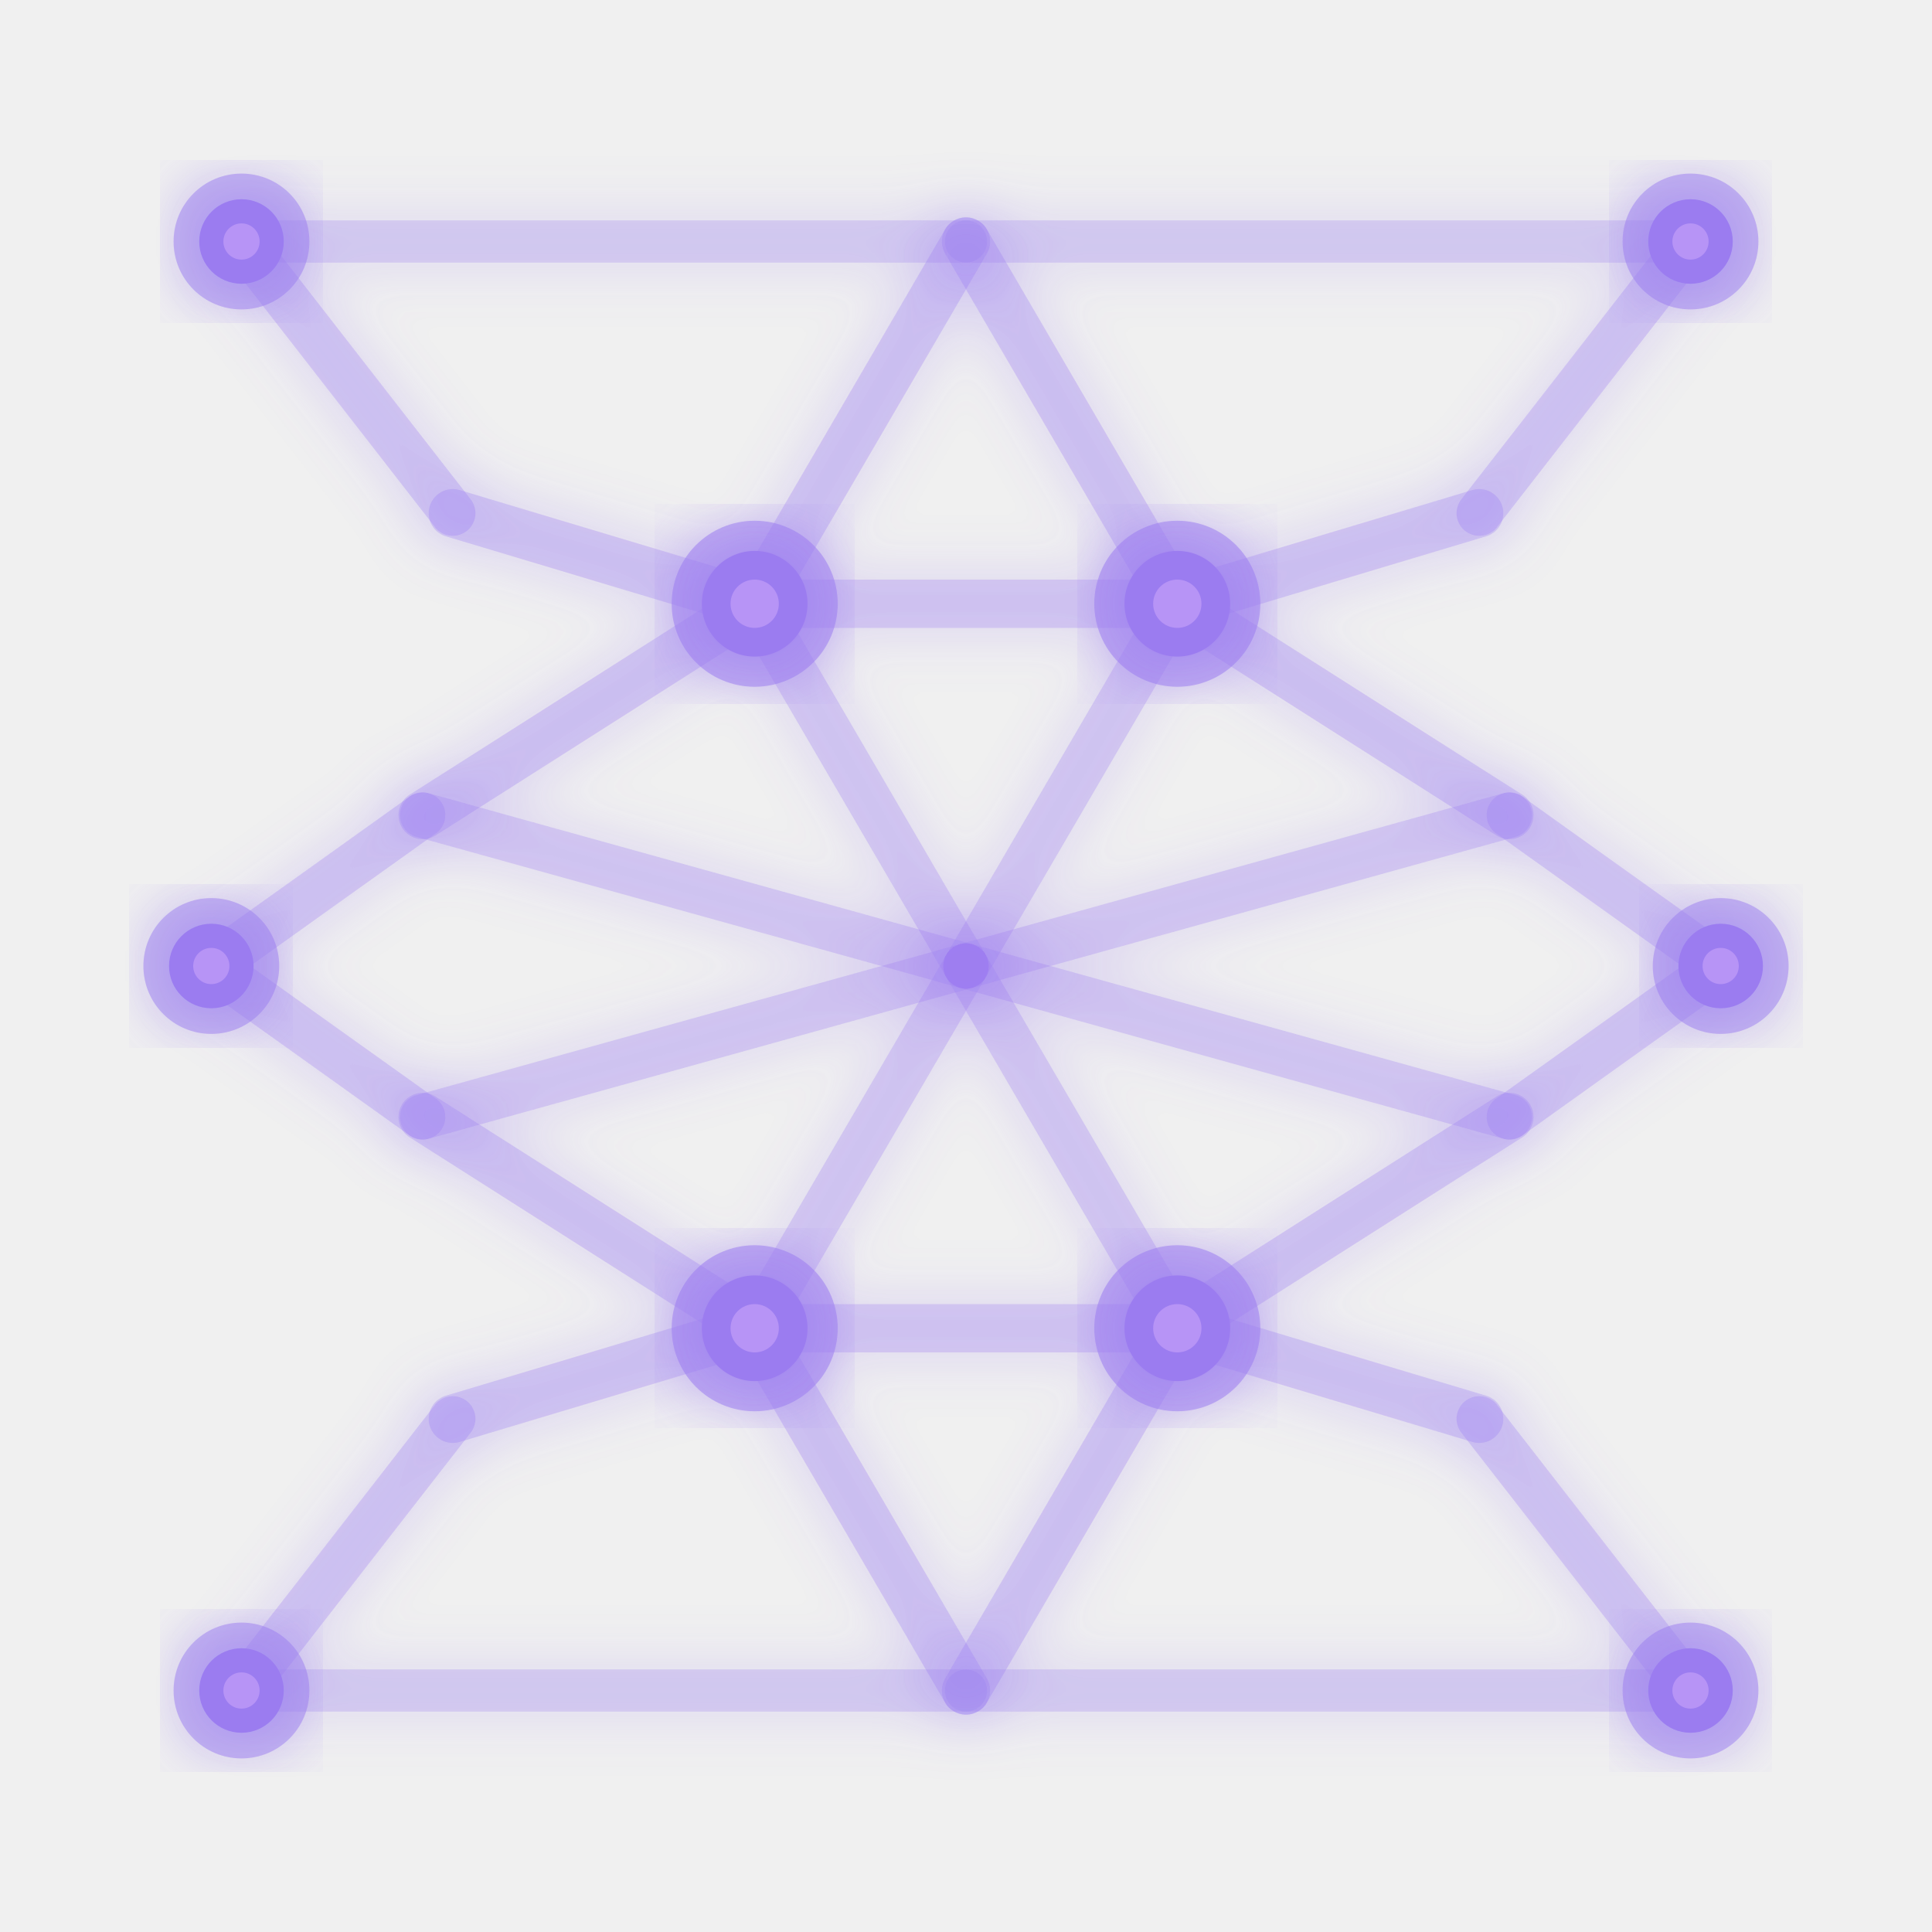
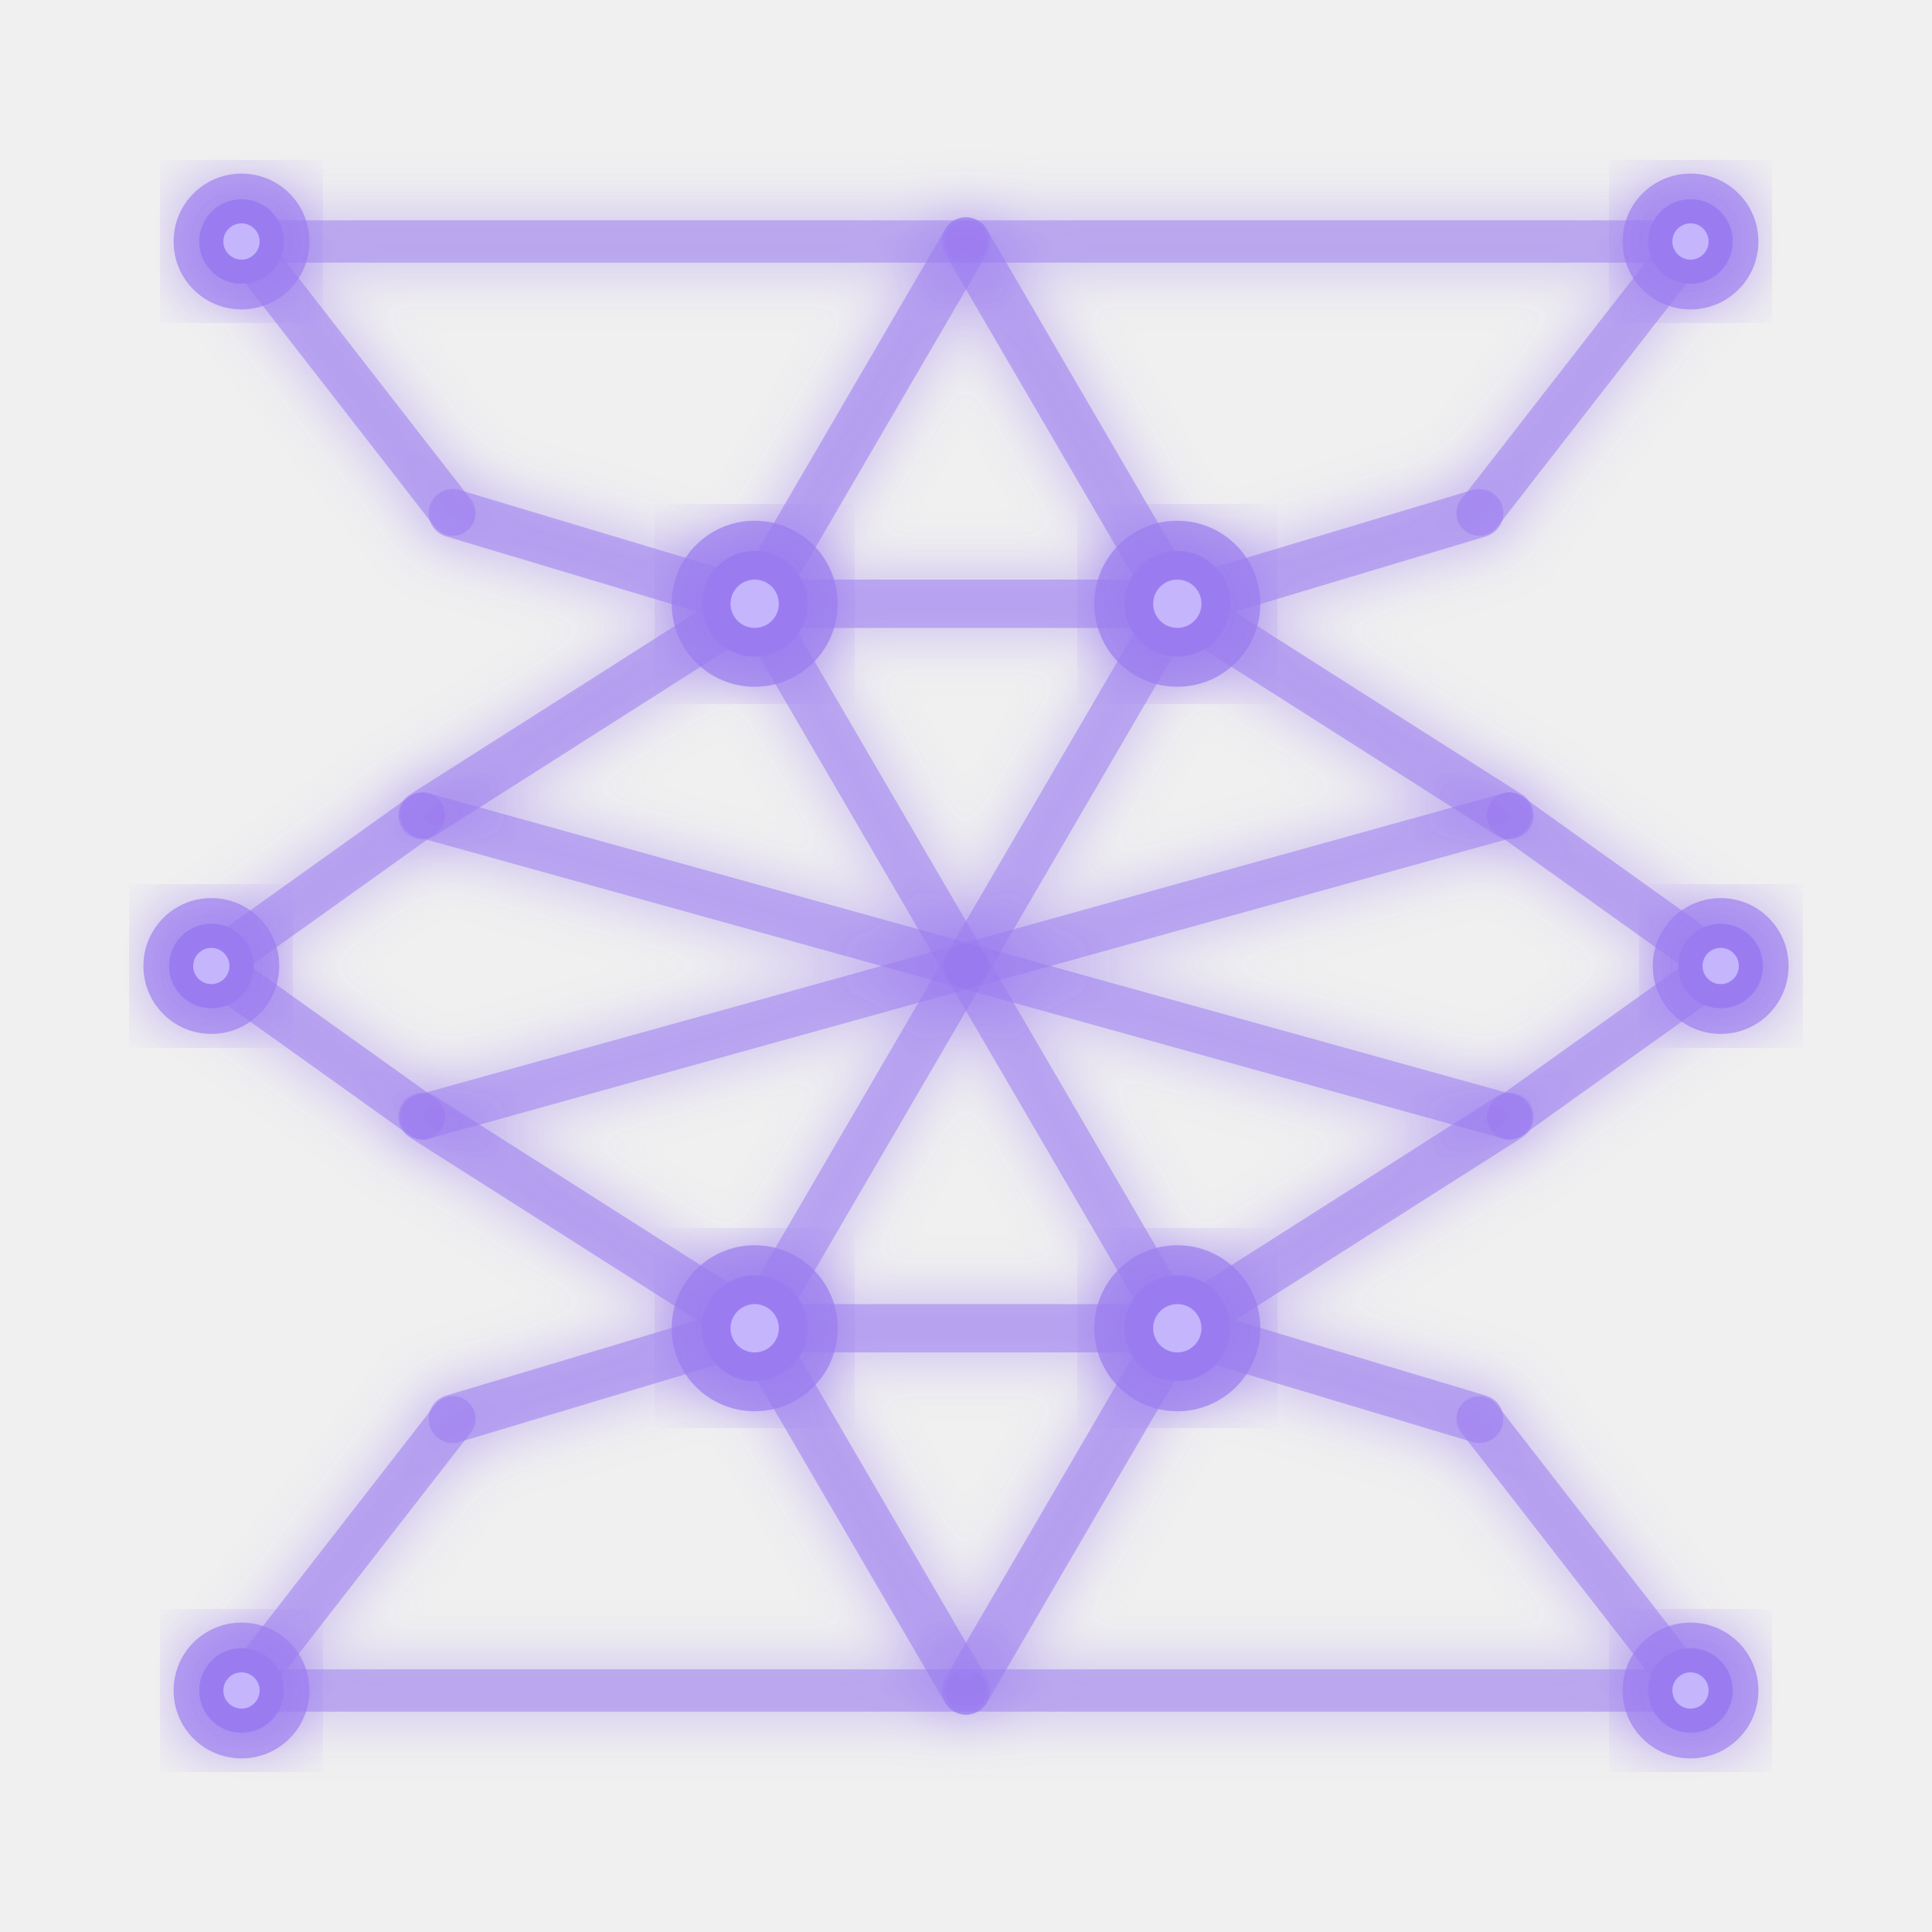
<svg xmlns="http://www.w3.org/2000/svg" width="128" height="128" viewBox="0 0 128 128" role="img" aria-label="Synapse logo mark">
  <defs>
    <filter id="greyGlow">
      <feGaussianBlur stdDeviation="2.5" result="blur" />
      <feMerge>
        <feMergeNode in="blur" />
        <feMergeNode in="SourceGraphic" />
      </feMerge>
    </filter>
    <filter id="greyEdgeGlow">
      <feGaussianBlur stdDeviation="2" result="blur" />
      <feMerge>
        <feMergeNode in="blur" />
        <feMergeNode in="SourceGraphic" />
      </feMerge>
    </filter>
    <filter id="greenGlow">
      <feGaussianBlur stdDeviation="2.5" result="blur" />
      <feMerge>
        <feMergeNode in="blur" />
        <feMergeNode in="SourceGraphic" />
      </feMerge>
    </filter>
    <filter id="edgeGreenGlow">
      <feGaussianBlur stdDeviation="1.5" result="blur" />
      <feMerge>
        <feMergeNode in="blur" />
        <feMergeNode in="SourceGraphic" />
      </feMerge>
    </filter>
    <style>
      .sn{animation:sIn .35s ease-out forwards;opacity:0}
      .se{animation:sIn .3s ease-out forwards;opacity:0}
      @keyframes sIn{to{opacity:1}}
    </style>
  </defs>
  <rect x="8" y="8" width="112" height="112" rx="24" fill="#ffffff" fill-opacity="0.02" />
  <g stroke="#9b7cf0" stroke-linecap="round" filter="url(#greyEdgeGlow)">
-     <line x1="16" y1="16" x2="30" y2="34" stroke-width="3" stroke-opacity="0.3" />
-     <line x1="16" y1="16" x2="64" y2="16" stroke-width="2.8" stroke-opacity="0.25" />
-     <line x1="112" y1="16" x2="98" y2="34" stroke-width="3" stroke-opacity="0.3" />
-     <line x1="112" y1="16" x2="64" y2="16" stroke-width="2.8" stroke-opacity="0.25" />
-     <line x1="50" y1="40" x2="64" y2="16" stroke-width="3.2" stroke-opacity="0.3" />
-     <line x1="50" y1="40" x2="30" y2="34" stroke-width="3.2" stroke-opacity="0.3" />
-     <line x1="50" y1="40" x2="28" y2="54" stroke-width="3.2" stroke-opacity="0.3" />
-     <line x1="50" y1="40" x2="78" y2="40" stroke-width="3.2" stroke-opacity="0.28" />
-     <line x1="78" y1="40" x2="64" y2="16" stroke-width="3.2" stroke-opacity="0.3" />
-     <line x1="78" y1="40" x2="98" y2="34" stroke-width="3.2" stroke-opacity="0.3" />
-     <line x1="78" y1="40" x2="100" y2="54" stroke-width="3.2" stroke-opacity="0.3" />
-     <line x1="14" y1="64" x2="28" y2="54" stroke-width="3" stroke-opacity="0.3" />
-     <line x1="14" y1="64" x2="28" y2="74" stroke-width="3" stroke-opacity="0.3" />
-     <line x1="114" y1="64" x2="100" y2="54" stroke-width="3" stroke-opacity="0.3" />
-     <line x1="114" y1="64" x2="100" y2="74" stroke-width="3" stroke-opacity="0.3" />
-     <line x1="64" y1="64" x2="50" y2="40" stroke-width="3" stroke-opacity="0.28" />
-     <line x1="64" y1="64" x2="78" y2="40" stroke-width="3" stroke-opacity="0.28" />
-     <line x1="64" y1="64" x2="28" y2="54" stroke-width="3" stroke-opacity="0.28" />
-     <line x1="64" y1="64" x2="100" y2="54" stroke-width="3" stroke-opacity="0.28" />
-     <line x1="64" y1="64" x2="28" y2="74" stroke-width="3" stroke-opacity="0.28" />
-     <line x1="64" y1="64" x2="100" y2="74" stroke-width="3" stroke-opacity="0.28" />
-     <line x1="64" y1="64" x2="50" y2="88" stroke-width="3" stroke-opacity="0.28" />
-     <line x1="64" y1="64" x2="78" y2="88" stroke-width="3" stroke-opacity="0.28" />
-     <line x1="50" y1="88" x2="64" y2="112" stroke-width="3.2" stroke-opacity="0.3" />
-     <line x1="50" y1="88" x2="30" y2="94" stroke-width="3.2" stroke-opacity="0.3" />
-     <line x1="50" y1="88" x2="28" y2="74" stroke-width="3.2" stroke-opacity="0.3" />
-     <line x1="50" y1="88" x2="78" y2="88" stroke-width="3.2" stroke-opacity="0.28" />
-     <line x1="78" y1="88" x2="64" y2="112" stroke-width="3.2" stroke-opacity="0.3" />
-     <line x1="78" y1="88" x2="98" y2="94" stroke-width="3.2" stroke-opacity="0.3" />
-     <line x1="78" y1="88" x2="100" y2="74" stroke-width="3.2" stroke-opacity="0.3" />
-     <line x1="16" y1="112" x2="30" y2="94" stroke-width="3" stroke-opacity="0.3" />
-     <line x1="16" y1="112" x2="64" y2="112" stroke-width="2.8" stroke-opacity="0.25" />
-     <line x1="112" y1="112" x2="98" y2="94" stroke-width="3" stroke-opacity="0.3" />
-     <line x1="112" y1="112" x2="64" y2="112" stroke-width="2.8" stroke-opacity="0.25" />
+     <line x1="16" y1="16" x2="30" y2="34" stroke-width="3" stroke-opacity="0.55" />
+     <line x1="16" y1="16" x2="64" y2="16" stroke-width="2.8" stroke-opacity="0.5" />
+     <line x1="112" y1="16" x2="98" y2="34" stroke-width="3" stroke-opacity="0.55" />
+     <line x1="112" y1="16" x2="64" y2="16" stroke-width="2.8" stroke-opacity="0.5" />
+     <line x1="50" y1="40" x2="64" y2="16" stroke-width="3.2" stroke-opacity="0.55" />
+     <line x1="50" y1="40" x2="30" y2="34" stroke-width="3.2" stroke-opacity="0.55" />
+     <line x1="50" y1="40" x2="28" y2="54" stroke-width="3.2" stroke-opacity="0.55" />
+     <line x1="50" y1="40" x2="78" y2="40" stroke-width="3.2" stroke-opacity="0.53" />
+     <line x1="78" y1="40" x2="64" y2="16" stroke-width="3.2" stroke-opacity="0.55" />
+     <line x1="78" y1="40" x2="98" y2="34" stroke-width="3.2" stroke-opacity="0.55" />
+     <line x1="78" y1="40" x2="100" y2="54" stroke-width="3.2" stroke-opacity="0.55" />
+     <line x1="14" y1="64" x2="28" y2="54" stroke-width="3" stroke-opacity="0.55" />
+     <line x1="14" y1="64" x2="28" y2="74" stroke-width="3" stroke-opacity="0.55" />
+     <line x1="114" y1="64" x2="100" y2="54" stroke-width="3" stroke-opacity="0.55" />
+     <line x1="114" y1="64" x2="100" y2="74" stroke-width="3" stroke-opacity="0.55" />
+     <line x1="64" y1="64" x2="50" y2="40" stroke-width="3" stroke-opacity="0.53" />
+     <line x1="64" y1="64" x2="78" y2="40" stroke-width="3" stroke-opacity="0.53" />
+     <line x1="64" y1="64" x2="28" y2="54" stroke-width="3" stroke-opacity="0.53" />
+     <line x1="64" y1="64" x2="100" y2="54" stroke-width="3" stroke-opacity="0.53" />
+     <line x1="64" y1="64" x2="28" y2="74" stroke-width="3" stroke-opacity="0.53" />
+     <line x1="64" y1="64" x2="100" y2="74" stroke-width="3" stroke-opacity="0.53" />
+     <line x1="64" y1="64" x2="50" y2="88" stroke-width="3" stroke-opacity="0.53" />
+     <line x1="64" y1="64" x2="78" y2="88" stroke-width="3" stroke-opacity="0.53" />
+     <line x1="50" y1="88" x2="64" y2="112" stroke-width="3.2" stroke-opacity="0.55" />
+     <line x1="50" y1="88" x2="30" y2="94" stroke-width="3.2" stroke-opacity="0.55" />
+     <line x1="50" y1="88" x2="28" y2="74" stroke-width="3.2" stroke-opacity="0.55" />
+     <line x1="50" y1="88" x2="78" y2="88" stroke-width="3.2" stroke-opacity="0.53" />
+     <line x1="78" y1="88" x2="64" y2="112" stroke-width="3.2" stroke-opacity="0.55" />
+     <line x1="78" y1="88" x2="98" y2="94" stroke-width="3.2" stroke-opacity="0.55" />
+     <line x1="78" y1="88" x2="100" y2="74" stroke-width="3.2" stroke-opacity="0.55" />
+     <line x1="16" y1="112" x2="30" y2="94" stroke-width="3" stroke-opacity="0.55" />
+     <line x1="16" y1="112" x2="64" y2="112" stroke-width="2.8" stroke-opacity="0.5" />
+     <line x1="112" y1="112" x2="98" y2="94" stroke-width="3" stroke-opacity="0.55" />
+     <line x1="112" y1="112" x2="64" y2="112" stroke-width="2.8" stroke-opacity="0.5" />
  </g>
  <line class="se" style="animation-delay:.08s" x1="64" y1="16" x2="30" y2="34" stroke="#22c55e" stroke-width="4" stroke-linecap="round" stroke-opacity="0.7" filter="url(#edgeGreenGlow)" />
  <line class="se" style="animation-delay:.08s" x1="64" y1="16" x2="98" y2="34" stroke="#22c55e" stroke-width="4" stroke-linecap="round" stroke-opacity="0.7" filter="url(#edgeGreenGlow)" />
  <line class="se" style="animation-delay:.18s" x1="30" y1="34" x2="28" y2="54" stroke="#22c55e" stroke-width="4" stroke-linecap="round" stroke-opacity="0.7" filter="url(#edgeGreenGlow)" />
  <line class="se" style="animation-delay:.18s" x1="98" y1="34" x2="100" y2="54" stroke="#22c55e" stroke-width="4" stroke-linecap="round" stroke-opacity="0.7" filter="url(#edgeGreenGlow)" />
  <line class="se" style="animation-delay:.28s" x1="28" y1="54" x2="28" y2="74" stroke="#22c55e" stroke-width="4" stroke-linecap="round" stroke-opacity="0.7" filter="url(#edgeGreenGlow)" />
  <line class="se" style="animation-delay:.28s" x1="100" y1="54" x2="100" y2="74" stroke="#22c55e" stroke-width="4" stroke-linecap="round" stroke-opacity="0.7" filter="url(#edgeGreenGlow)" />
  <line class="se" style="animation-delay:.3s" x1="28" y1="54" x2="64" y2="64" stroke="#22c55e" stroke-width="4.5" stroke-linecap="round" stroke-opacity="0.7" filter="url(#edgeGreenGlow)" />
  <line class="se" style="animation-delay:.38s" x1="64" y1="64" x2="100" y2="74" stroke="#22c55e" stroke-width="4.5" stroke-linecap="round" stroke-opacity="0.7" filter="url(#edgeGreenGlow)" />
  <line class="se" style="animation-delay:.46s" x1="28" y1="74" x2="30" y2="94" stroke="#22c55e" stroke-width="4" stroke-linecap="round" stroke-opacity="0.7" filter="url(#edgeGreenGlow)" />
  <line class="se" style="animation-delay:.46s" x1="100" y1="74" x2="98" y2="94" stroke="#22c55e" stroke-width="4" stroke-linecap="round" stroke-opacity="0.7" filter="url(#edgeGreenGlow)" />
  <line class="se" style="animation-delay:.56s" x1="30" y1="94" x2="64" y2="112" stroke="#22c55e" stroke-width="4" stroke-linecap="round" stroke-opacity="0.7" filter="url(#edgeGreenGlow)" />
  <line class="se" style="animation-delay:.56s" x1="98" y1="94" x2="64" y2="112" stroke="#22c55e" stroke-width="4" stroke-linecap="round" stroke-opacity="0.7" filter="url(#edgeGreenGlow)" />
-   <circle cx="16" cy="16" r="4.5" fill="#9b7cf0" fill-opacity="0.5" filter="url(#greyGlow)" />
+   <circle cx="16" cy="16" r="4.5" fill="#9b7cf0" fill-opacity="0.65" filter="url(#greyGlow)" />
  <circle cx="16" cy="16" r="2.8" fill="#9b7cf0" />
-   <circle cx="16" cy="16" r="1.2" fill="#b794f6" />
-   <circle cx="112" cy="16" r="4.5" fill="#9b7cf0" fill-opacity="0.5" filter="url(#greyGlow)" />
+   <circle cx="16" cy="16" r="1.2" fill="#c4b5fd" />
+   <circle cx="112" cy="16" r="4.5" fill="#9b7cf0" fill-opacity="0.65" filter="url(#greyGlow)" />
  <circle cx="112" cy="16" r="2.8" fill="#9b7cf0" />
-   <circle cx="112" cy="16" r="1.2" fill="#b794f6" />
-   <circle cx="50" cy="40" r="5.5" fill="#9b7cf0" fill-opacity="0.55" filter="url(#greyGlow)" />
+   <circle cx="112" cy="16" r="1.2" fill="#c4b5fd" />
+   <circle cx="50" cy="40" r="5.5" fill="#9b7cf0" fill-opacity="0.7" filter="url(#greyGlow)" />
  <circle cx="50" cy="40" r="3.5" fill="#9b7cf0" />
-   <circle cx="50" cy="40" r="1.6" fill="#b794f6" />
-   <circle cx="78" cy="40" r="5.5" fill="#9b7cf0" fill-opacity="0.55" filter="url(#greyGlow)" />
+   <circle cx="50" cy="40" r="1.6" fill="#c4b5fd" />
+   <circle cx="78" cy="40" r="5.5" fill="#9b7cf0" fill-opacity="0.7" filter="url(#greyGlow)" />
  <circle cx="78" cy="40" r="3.5" fill="#9b7cf0" />
-   <circle cx="78" cy="40" r="1.6" fill="#b794f6" />
-   <circle cx="14" cy="64" r="4.5" fill="#9b7cf0" fill-opacity="0.5" filter="url(#greyGlow)" />
+   <circle cx="78" cy="40" r="1.6" fill="#c4b5fd" />
+   <circle cx="14" cy="64" r="4.5" fill="#9b7cf0" fill-opacity="0.65" filter="url(#greyGlow)" />
  <circle cx="14" cy="64" r="2.8" fill="#9b7cf0" />
-   <circle cx="14" cy="64" r="1.2" fill="#b794f6" />
+   <circle cx="14" cy="64" r="1.2" fill="#c4b5fd" />
  <g class="sn" style="animation-delay:.34s" filter="url(#greenGlow)">
    <circle cx="64" cy="64" r="10" fill="#22c55e" fill-opacity="0.25" />
    <circle cx="64" cy="64" r="6.5" fill="#22c55e" />
    <circle cx="64" cy="64" r="3.5" fill="#86efac" />
  </g>
-   <circle cx="114" cy="64" r="4.5" fill="#9b7cf0" fill-opacity="0.5" filter="url(#greyGlow)" />
+   <circle cx="114" cy="64" r="4.5" fill="#9b7cf0" fill-opacity="0.65" filter="url(#greyGlow)" />
  <circle cx="114" cy="64" r="2.8" fill="#9b7cf0" />
-   <circle cx="114" cy="64" r="1.2" fill="#b794f6" />
-   <circle cx="50" cy="88" r="5.5" fill="#9b7cf0" fill-opacity="0.55" filter="url(#greyGlow)" />
+   <circle cx="114" cy="64" r="1.2" fill="#c4b5fd" />
+   <circle cx="50" cy="88" r="5.5" fill="#9b7cf0" fill-opacity="0.7" filter="url(#greyGlow)" />
  <circle cx="50" cy="88" r="3.5" fill="#9b7cf0" />
-   <circle cx="50" cy="88" r="1.6" fill="#b794f6" />
-   <circle cx="78" cy="88" r="5.5" fill="#9b7cf0" fill-opacity="0.55" filter="url(#greyGlow)" />
+   <circle cx="50" cy="88" r="1.6" fill="#c4b5fd" />
+   <circle cx="78" cy="88" r="5.5" fill="#9b7cf0" fill-opacity="0.7" filter="url(#greyGlow)" />
  <circle cx="78" cy="88" r="3.5" fill="#9b7cf0" />
-   <circle cx="78" cy="88" r="1.6" fill="#b794f6" />
-   <circle cx="16" cy="112" r="4.5" fill="#9b7cf0" fill-opacity="0.5" filter="url(#greyGlow)" />
+   <circle cx="78" cy="88" r="1.6" fill="#c4b5fd" />
+   <circle cx="16" cy="112" r="4.5" fill="#9b7cf0" fill-opacity="0.65" filter="url(#greyGlow)" />
  <circle cx="16" cy="112" r="2.8" fill="#9b7cf0" />
-   <circle cx="16" cy="112" r="1.2" fill="#b794f6" />
-   <circle cx="112" cy="112" r="4.5" fill="#9b7cf0" fill-opacity="0.5" filter="url(#greyGlow)" />
+   <circle cx="16" cy="112" r="1.2" fill="#c4b5fd" />
+   <circle cx="112" cy="112" r="4.5" fill="#9b7cf0" fill-opacity="0.65" filter="url(#greyGlow)" />
  <circle cx="112" cy="112" r="2.8" fill="#9b7cf0" />
-   <circle cx="112" cy="112" r="1.2" fill="#b794f6" />
+   <circle cx="112" cy="112" r="1.2" fill="#c4b5fd" />
  <g class="sn" style="animation-delay:.05s" filter="url(#greenGlow)">
    <circle cx="64" cy="16" r="6" fill="#22c55e" fill-opacity="0.2" />
    <circle cx="64" cy="16" r="4" fill="#22c55e" />
    <circle cx="64" cy="16" r="2" fill="#86efac" />
  </g>
  <g class="sn" style="animation-delay:.12s" filter="url(#greenGlow)">
    <circle cx="30" cy="34" r="5" fill="#22c55e" fill-opacity="0.2" />
    <circle cx="30" cy="34" r="3.2" fill="#22c55e" />
    <circle cx="30" cy="34" r="1.6" fill="#86efac" />
  </g>
  <g class="sn" style="animation-delay:.12s" filter="url(#greenGlow)">
    <circle cx="98" cy="34" r="5" fill="#22c55e" fill-opacity="0.2" />
    <circle cx="98" cy="34" r="3.2" fill="#22c55e" />
    <circle cx="98" cy="34" r="1.6" fill="#86efac" />
  </g>
  <g class="sn" style="animation-delay:.22s" filter="url(#greenGlow)">
    <circle cx="28" cy="54" r="5" fill="#22c55e" fill-opacity="0.2" />
    <circle cx="28" cy="54" r="3.2" fill="#22c55e" />
    <circle cx="28" cy="54" r="1.6" fill="#86efac" />
  </g>
  <g class="sn" style="animation-delay:.22s" filter="url(#greenGlow)">
    <circle cx="100" cy="54" r="5" fill="#22c55e" fill-opacity="0.2" />
    <circle cx="100" cy="54" r="3.2" fill="#22c55e" />
    <circle cx="100" cy="54" r="1.6" fill="#86efac" />
  </g>
  <g class="sn" style="animation-delay:.36s" filter="url(#greenGlow)">
    <circle cx="28" cy="74" r="5" fill="#22c55e" fill-opacity="0.2" />
    <circle cx="28" cy="74" r="3.2" fill="#22c55e" />
    <circle cx="28" cy="74" r="1.6" fill="#86efac" />
  </g>
  <g class="sn" style="animation-delay:.36s" filter="url(#greenGlow)">
    <circle cx="100" cy="74" r="5" fill="#22c55e" fill-opacity="0.2" />
    <circle cx="100" cy="74" r="3.2" fill="#22c55e" />
    <circle cx="100" cy="74" r="1.6" fill="#86efac" />
  </g>
  <g class="sn" style="animation-delay:.46s" filter="url(#greenGlow)">
    <circle cx="30" cy="94" r="5" fill="#22c55e" fill-opacity="0.2" />
    <circle cx="30" cy="94" r="3.2" fill="#22c55e" />
    <circle cx="30" cy="94" r="1.6" fill="#86efac" />
  </g>
  <g class="sn" style="animation-delay:.46s" filter="url(#greenGlow)">
    <circle cx="98" cy="94" r="5" fill="#22c55e" fill-opacity="0.2" />
    <circle cx="98" cy="94" r="3.2" fill="#22c55e" />
    <circle cx="98" cy="94" r="1.6" fill="#86efac" />
  </g>
  <g class="sn" style="animation-delay:.56s" filter="url(#greenGlow)">
    <circle cx="64" cy="112" r="6" fill="#22c55e" fill-opacity="0.2" />
    <circle cx="64" cy="112" r="4" fill="#22c55e" />
    <circle cx="64" cy="112" r="2" fill="#86efac" />
  </g>
</svg>
